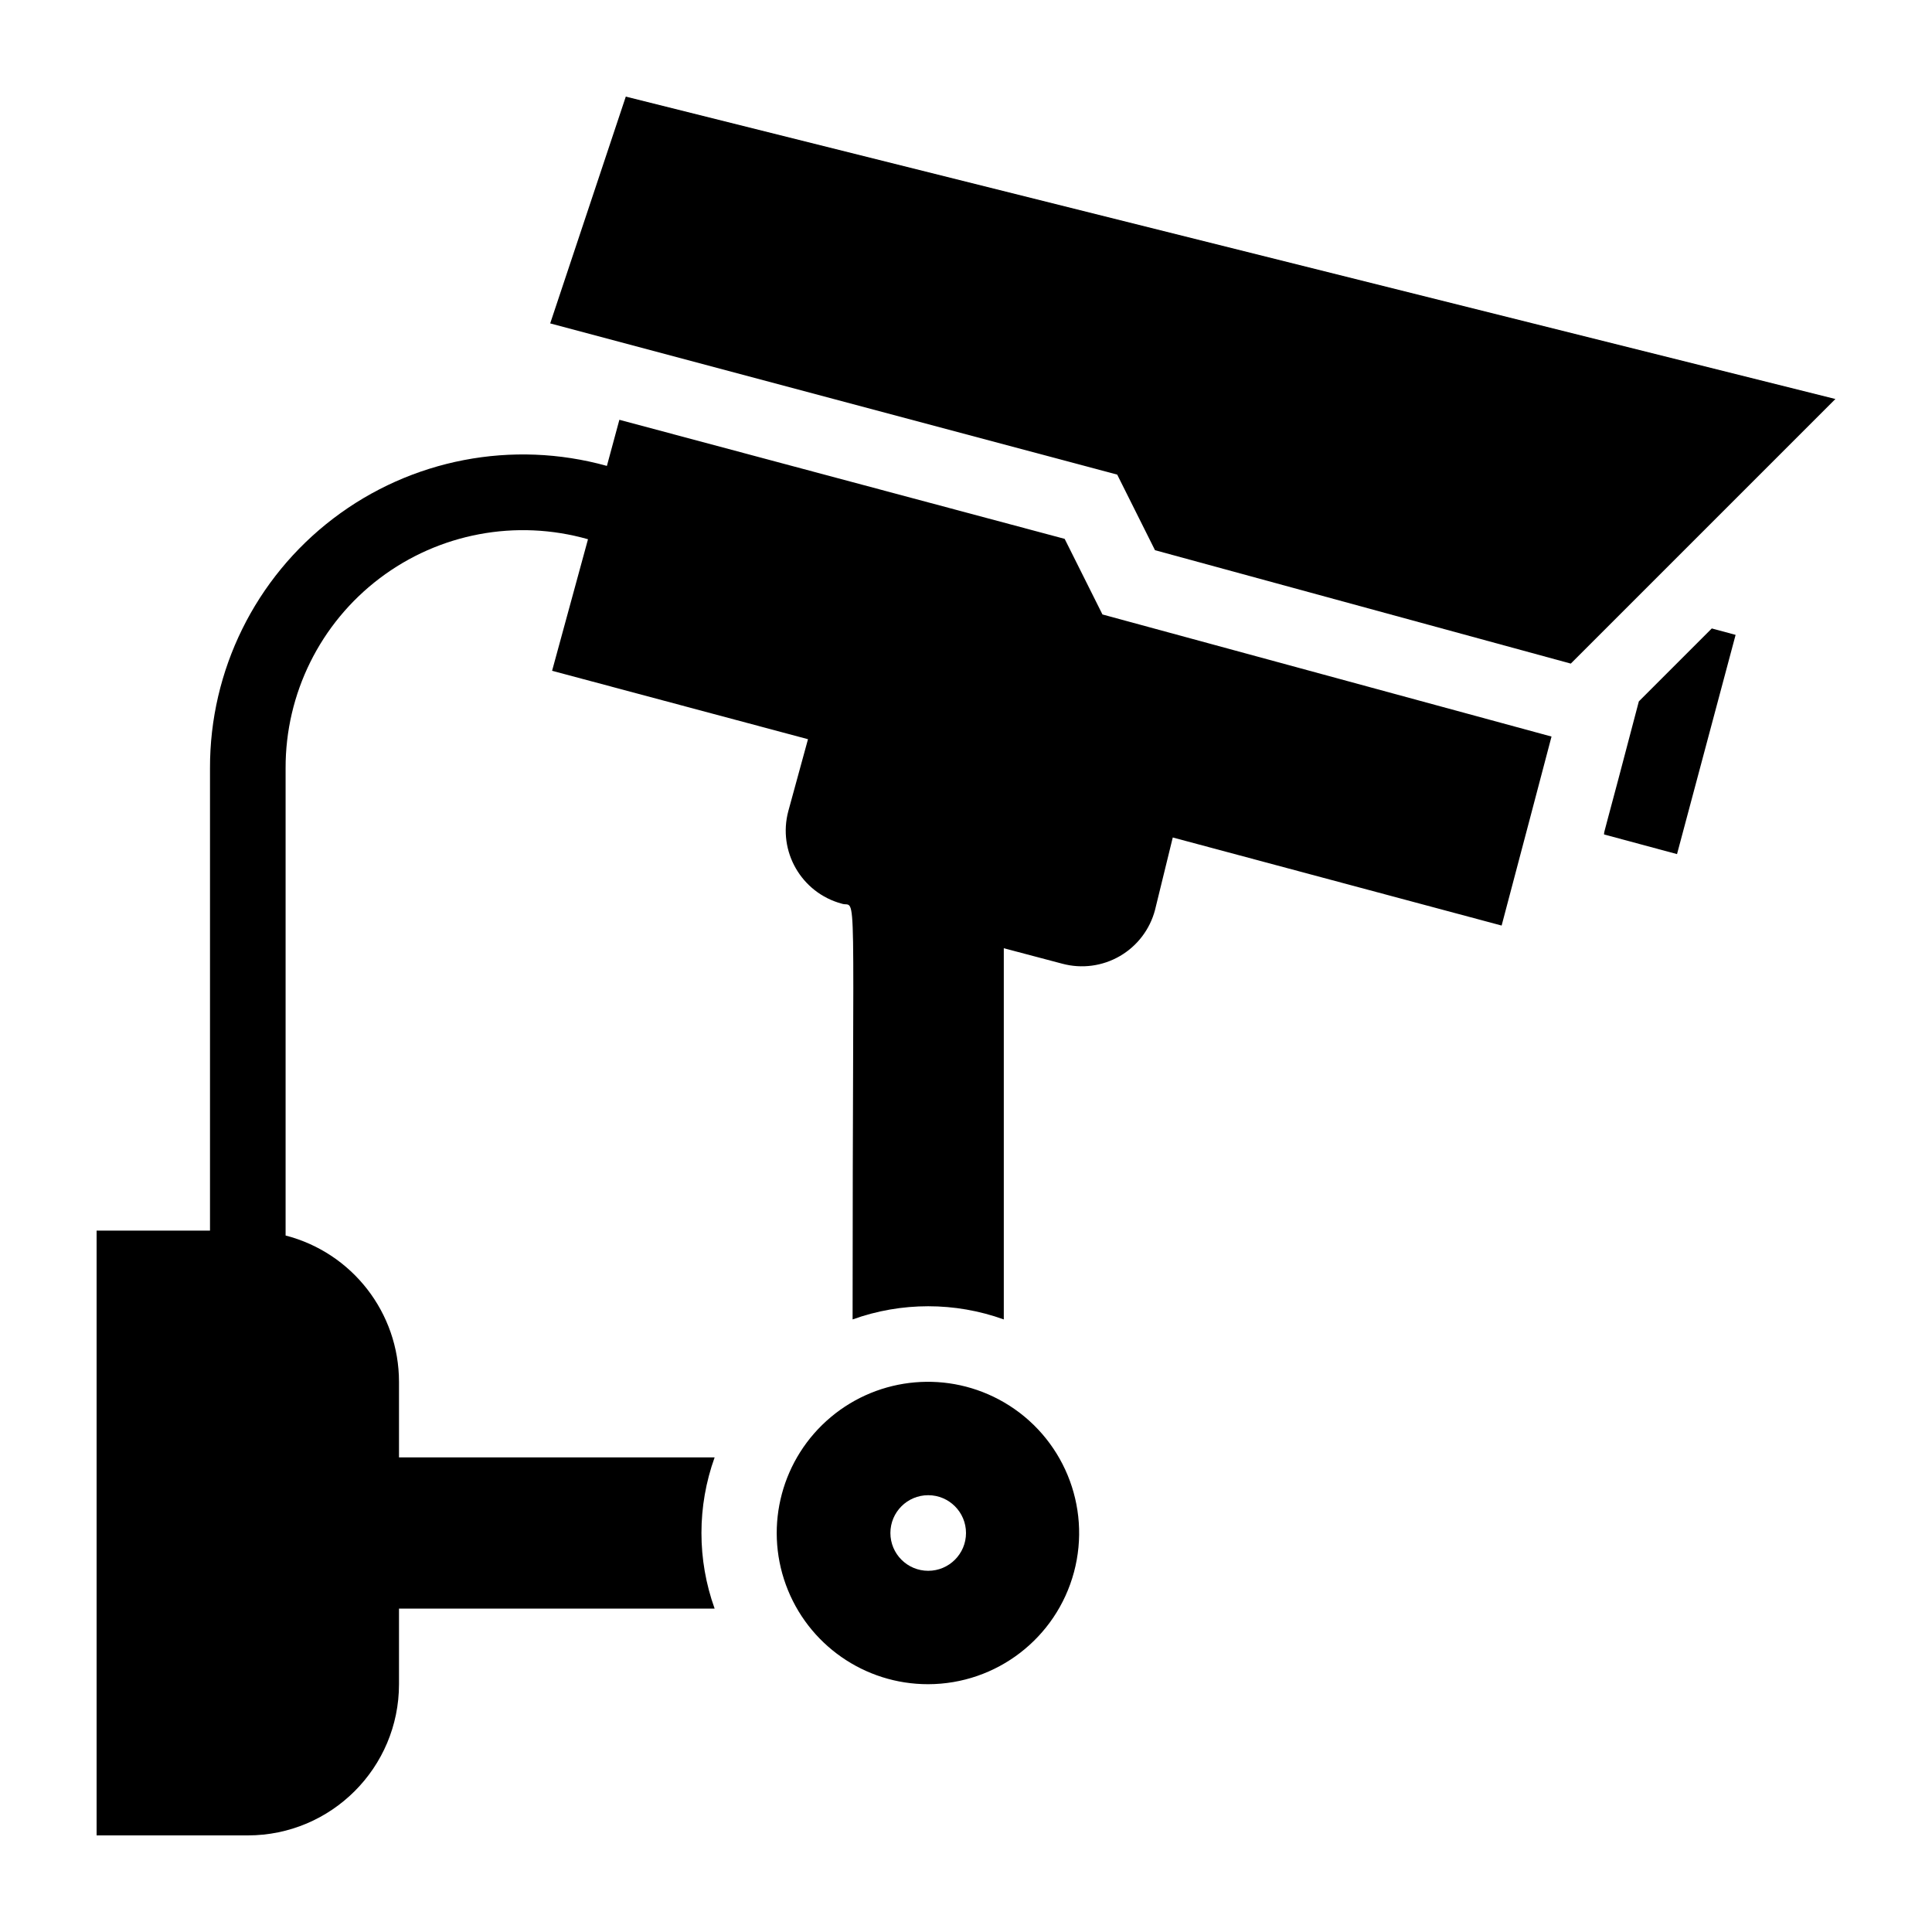
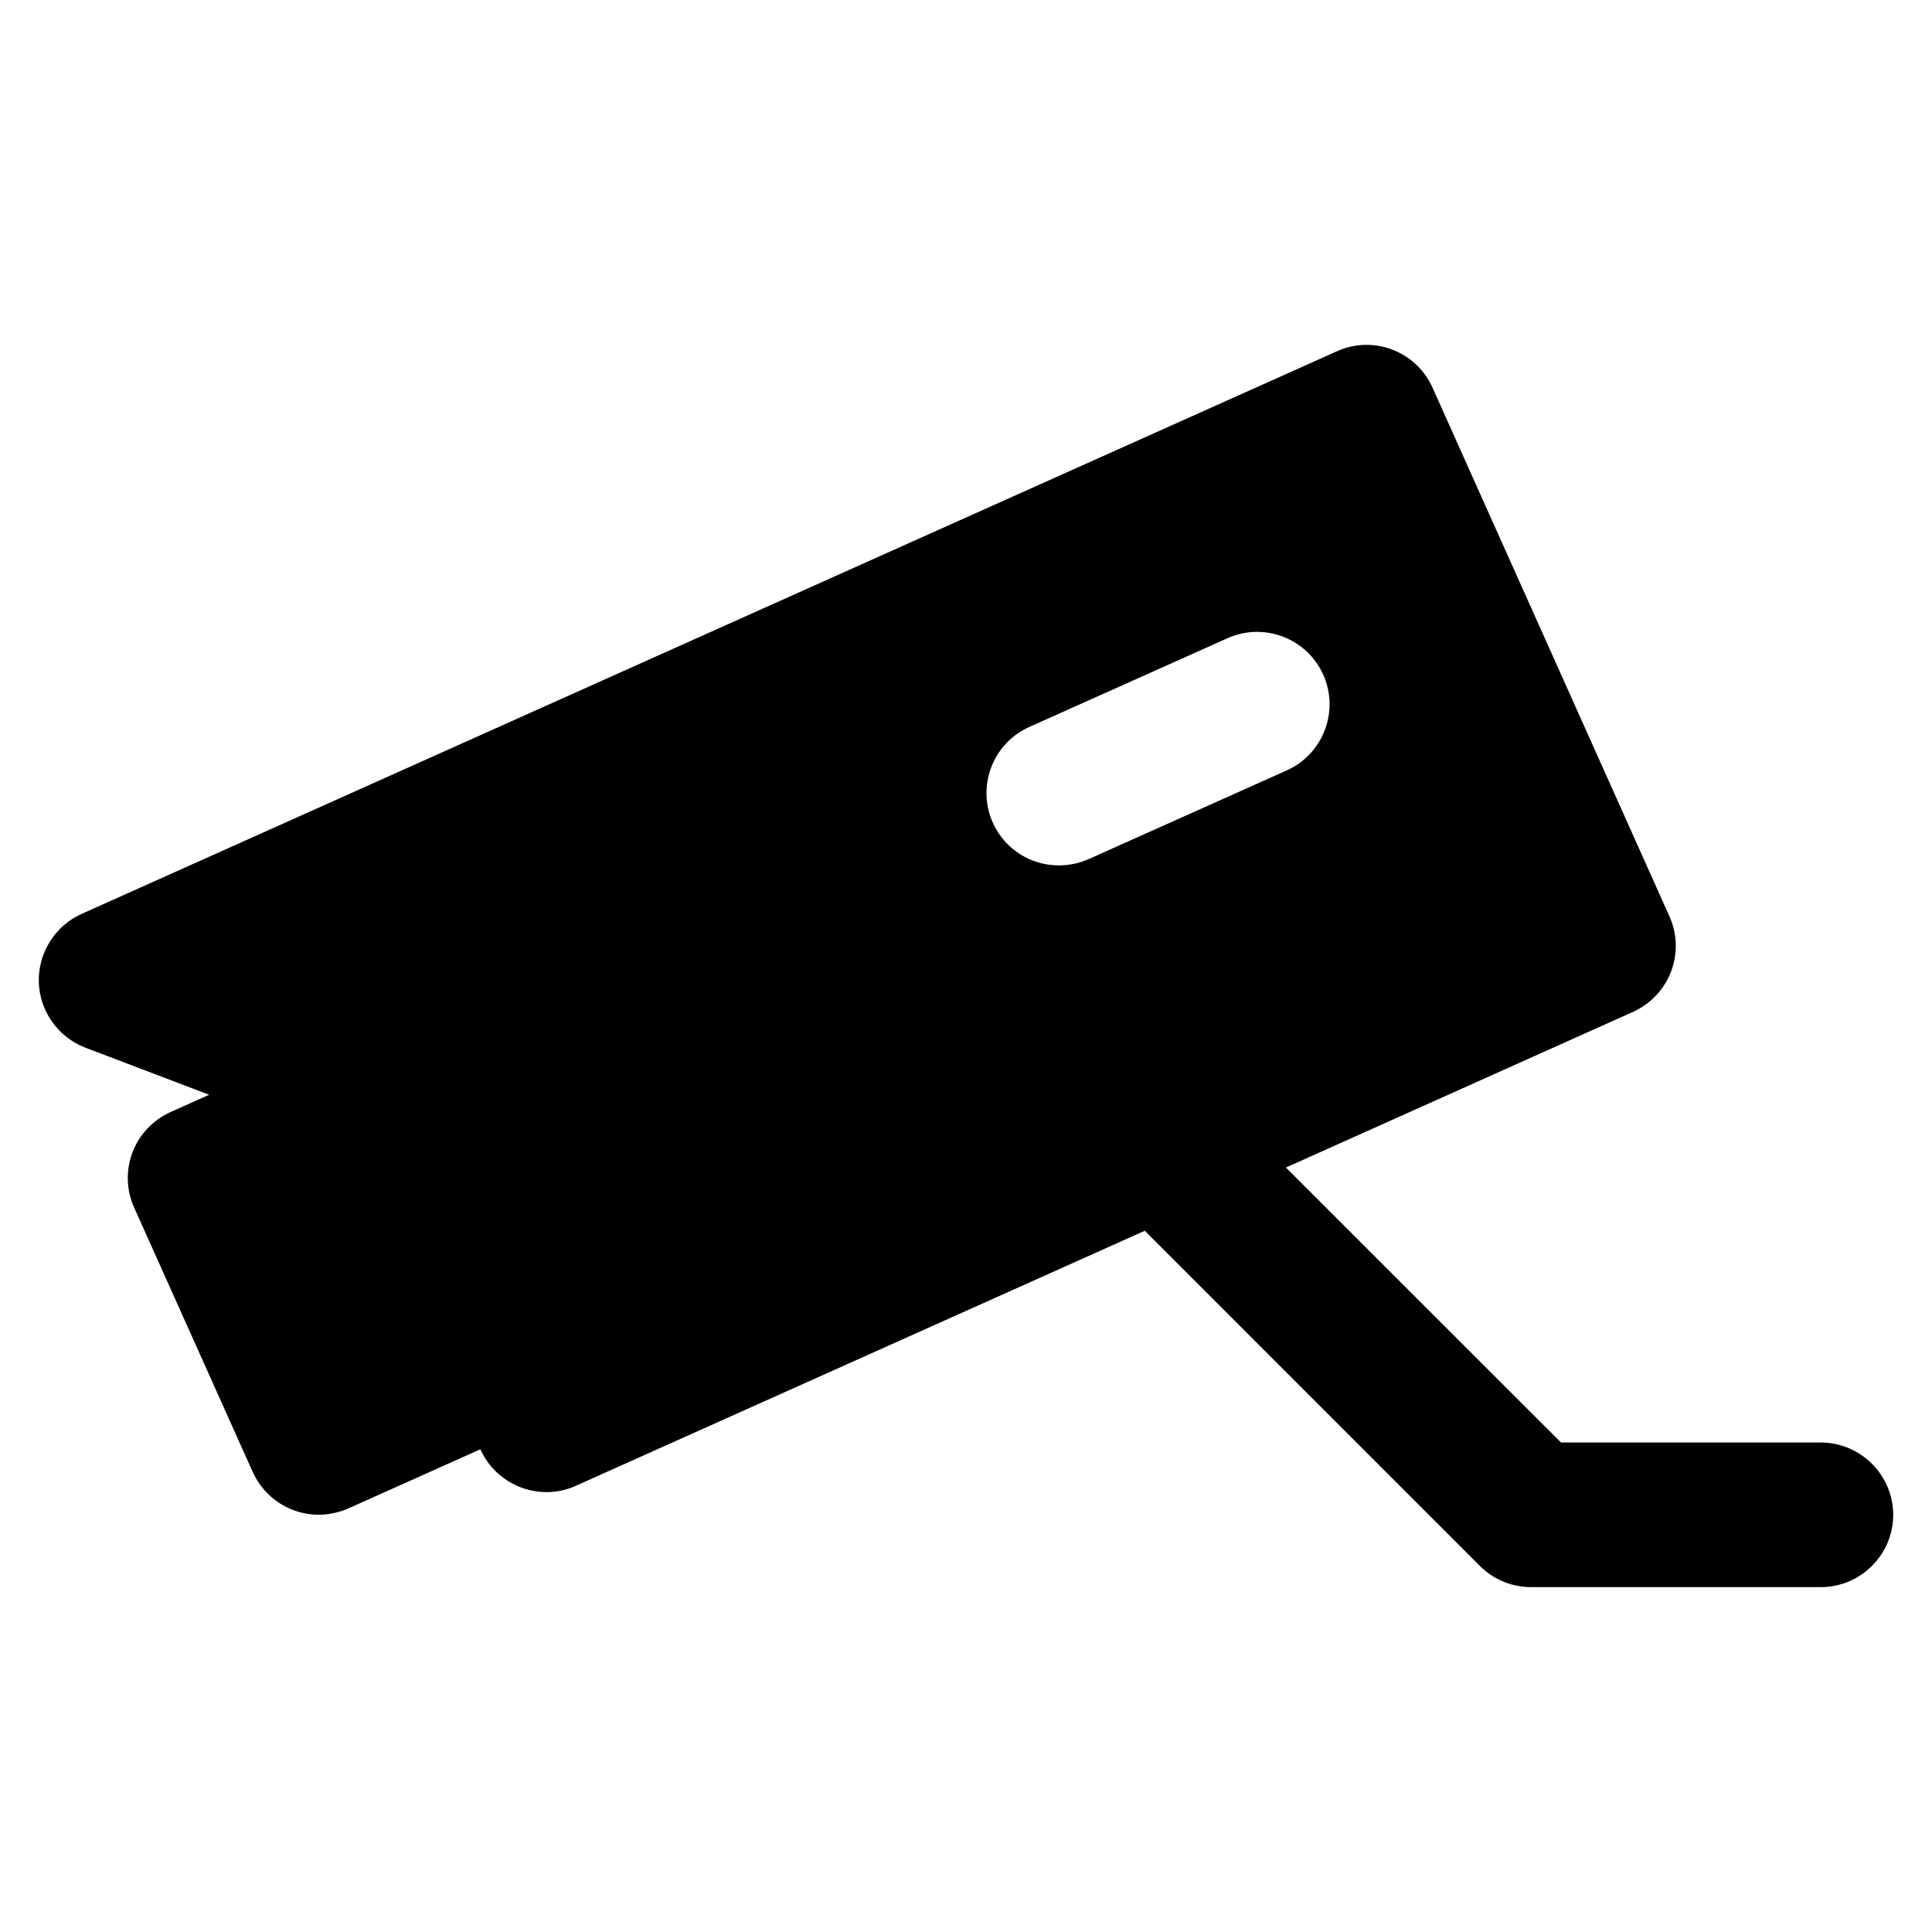
- <svg xmlns="http://www.w3.org/2000/svg" width="1000" height="1000" version="1.1" id="svg7">
+ <svg xmlns="http://www.w3.org/2000/svg" width="1000" height="1000" version="1.1" id="svg8">
  <defs id="defs5498" />
-   <g id="layer1">
-     <g id="g476" transform="matrix(10,0,0,10,-8662.996,-1151.982)">
-       <g id="g22" transform="matrix(1.956522,0,0,1.956522,869.343,118.2417)">
-         <path d="M 25,35.54 A 4,4 0 1 0 23,43 4,4 0 0 0 25,35.54 Z M 23,40 a 1,1 0 0 1 0,-2 1,1 0 0 1 0,2 z" id="path14" />
-         <path d="m 39.49,17.93 c -0.69,2.63 -0.4,1.51 -1.32,5 L 29.47,20.6 29,22.52 a 2,2 0 0 1 -2.45,1.42 L 25,23.53 v 9.82 a 5.91,5.91 0 0 0 -4,0 c 0,-12.1 0.13,-10.85 -0.29,-11 A 2,2 0 0 1 19.3,19.9 L 19.82,18 13.05,16.19 14,12.71 v 0 A 6.28,6.28 0 0 0 6,18.77 C 6,32 6,31 6,31.13 A 4,4 0 0 1 9,35 v 2 h 8.35 a 5.91,5.91 0 0 0 0,4 H 9 v 2 A 4,4 0 0 1 5,47 H 1 V 31 H 4 V 18.77 a 8.28,8.28 0 0 1 10.5,-8 l 0.33,-1.22 11.78,3.15 1,2 z" id="path16" />
-         <path d="m 15,1 -2,6 15,4 1,2 11,3 7,-7 z" id="path18" />
-         <path d="m 41.8,17 c -0.95,3.63 -0.92,3.42 -0.92,3.52 l 1.93,0.52 1.55,-5.8 -0.63,-0.17 z" id="path20" />
-       </g>
-     </g>
-   </g>
+   <path style="fill:#000000;fill-opacity:1;fill-rule:nonzero;stroke:none" d="M 942.359,746.633 H 807.969 L 665.59,604.316 845.254,523.742 c 9.035,-4.094 16.168,-11.605 19.688,-20.836 3.52,-9.32 3.234,-19.598 -0.855,-28.633 L 741.488,200.676 C 733.024,181.746 710.77,173.281 691.938,181.84 L 42.242,473.035 c -13.789,6.184 -22.539,20.168 -22.16,35.293 0.477,15.129 9.988,28.539 24.16,33.965 l 64.008,24.352 -19.973,8.941 c -9.035,4.094 -16.168,11.605 -19.688,20.836 -3.52,9.32 -3.234,19.598 0.855,28.633 L 130.789,761.851 c 4.09,9.039 11.605,16.172 20.832,19.695 4.277,1.617 8.844,2.473 13.312,2.473 5.23,0 10.465,-1.145 15.312,-3.234 l 68.387,-30.633 c 6.277,13.891 19.875,22.164 34.238,22.164 5.137,0 10.367,-1.047 15.312,-3.328 L 592.547,637.043 766.027,810.559 c 7.039,7.043 16.551,10.941 26.535,10.941 h 149.895 c 20.637,0 37.473,-16.84 37.473,-37.48 -0.098,-20.645 -16.93,-37.387 -37.57,-37.387 z M 513.891,425.851 c -8.465,-18.93 0,-41.098 18.832,-49.562 l 102.625,-45.949 c 18.926,-8.465 40.992,0 49.551,18.836 8.465,18.93 0,41.098 -18.832,49.562 l -102.621,45.949 c -4.945,2.188 -10.18,3.234 -15.312,3.234 -14.363,0.094 -27.965,-8.18 -34.242,-22.07 z m 0,0" id="path6" />
</svg>
